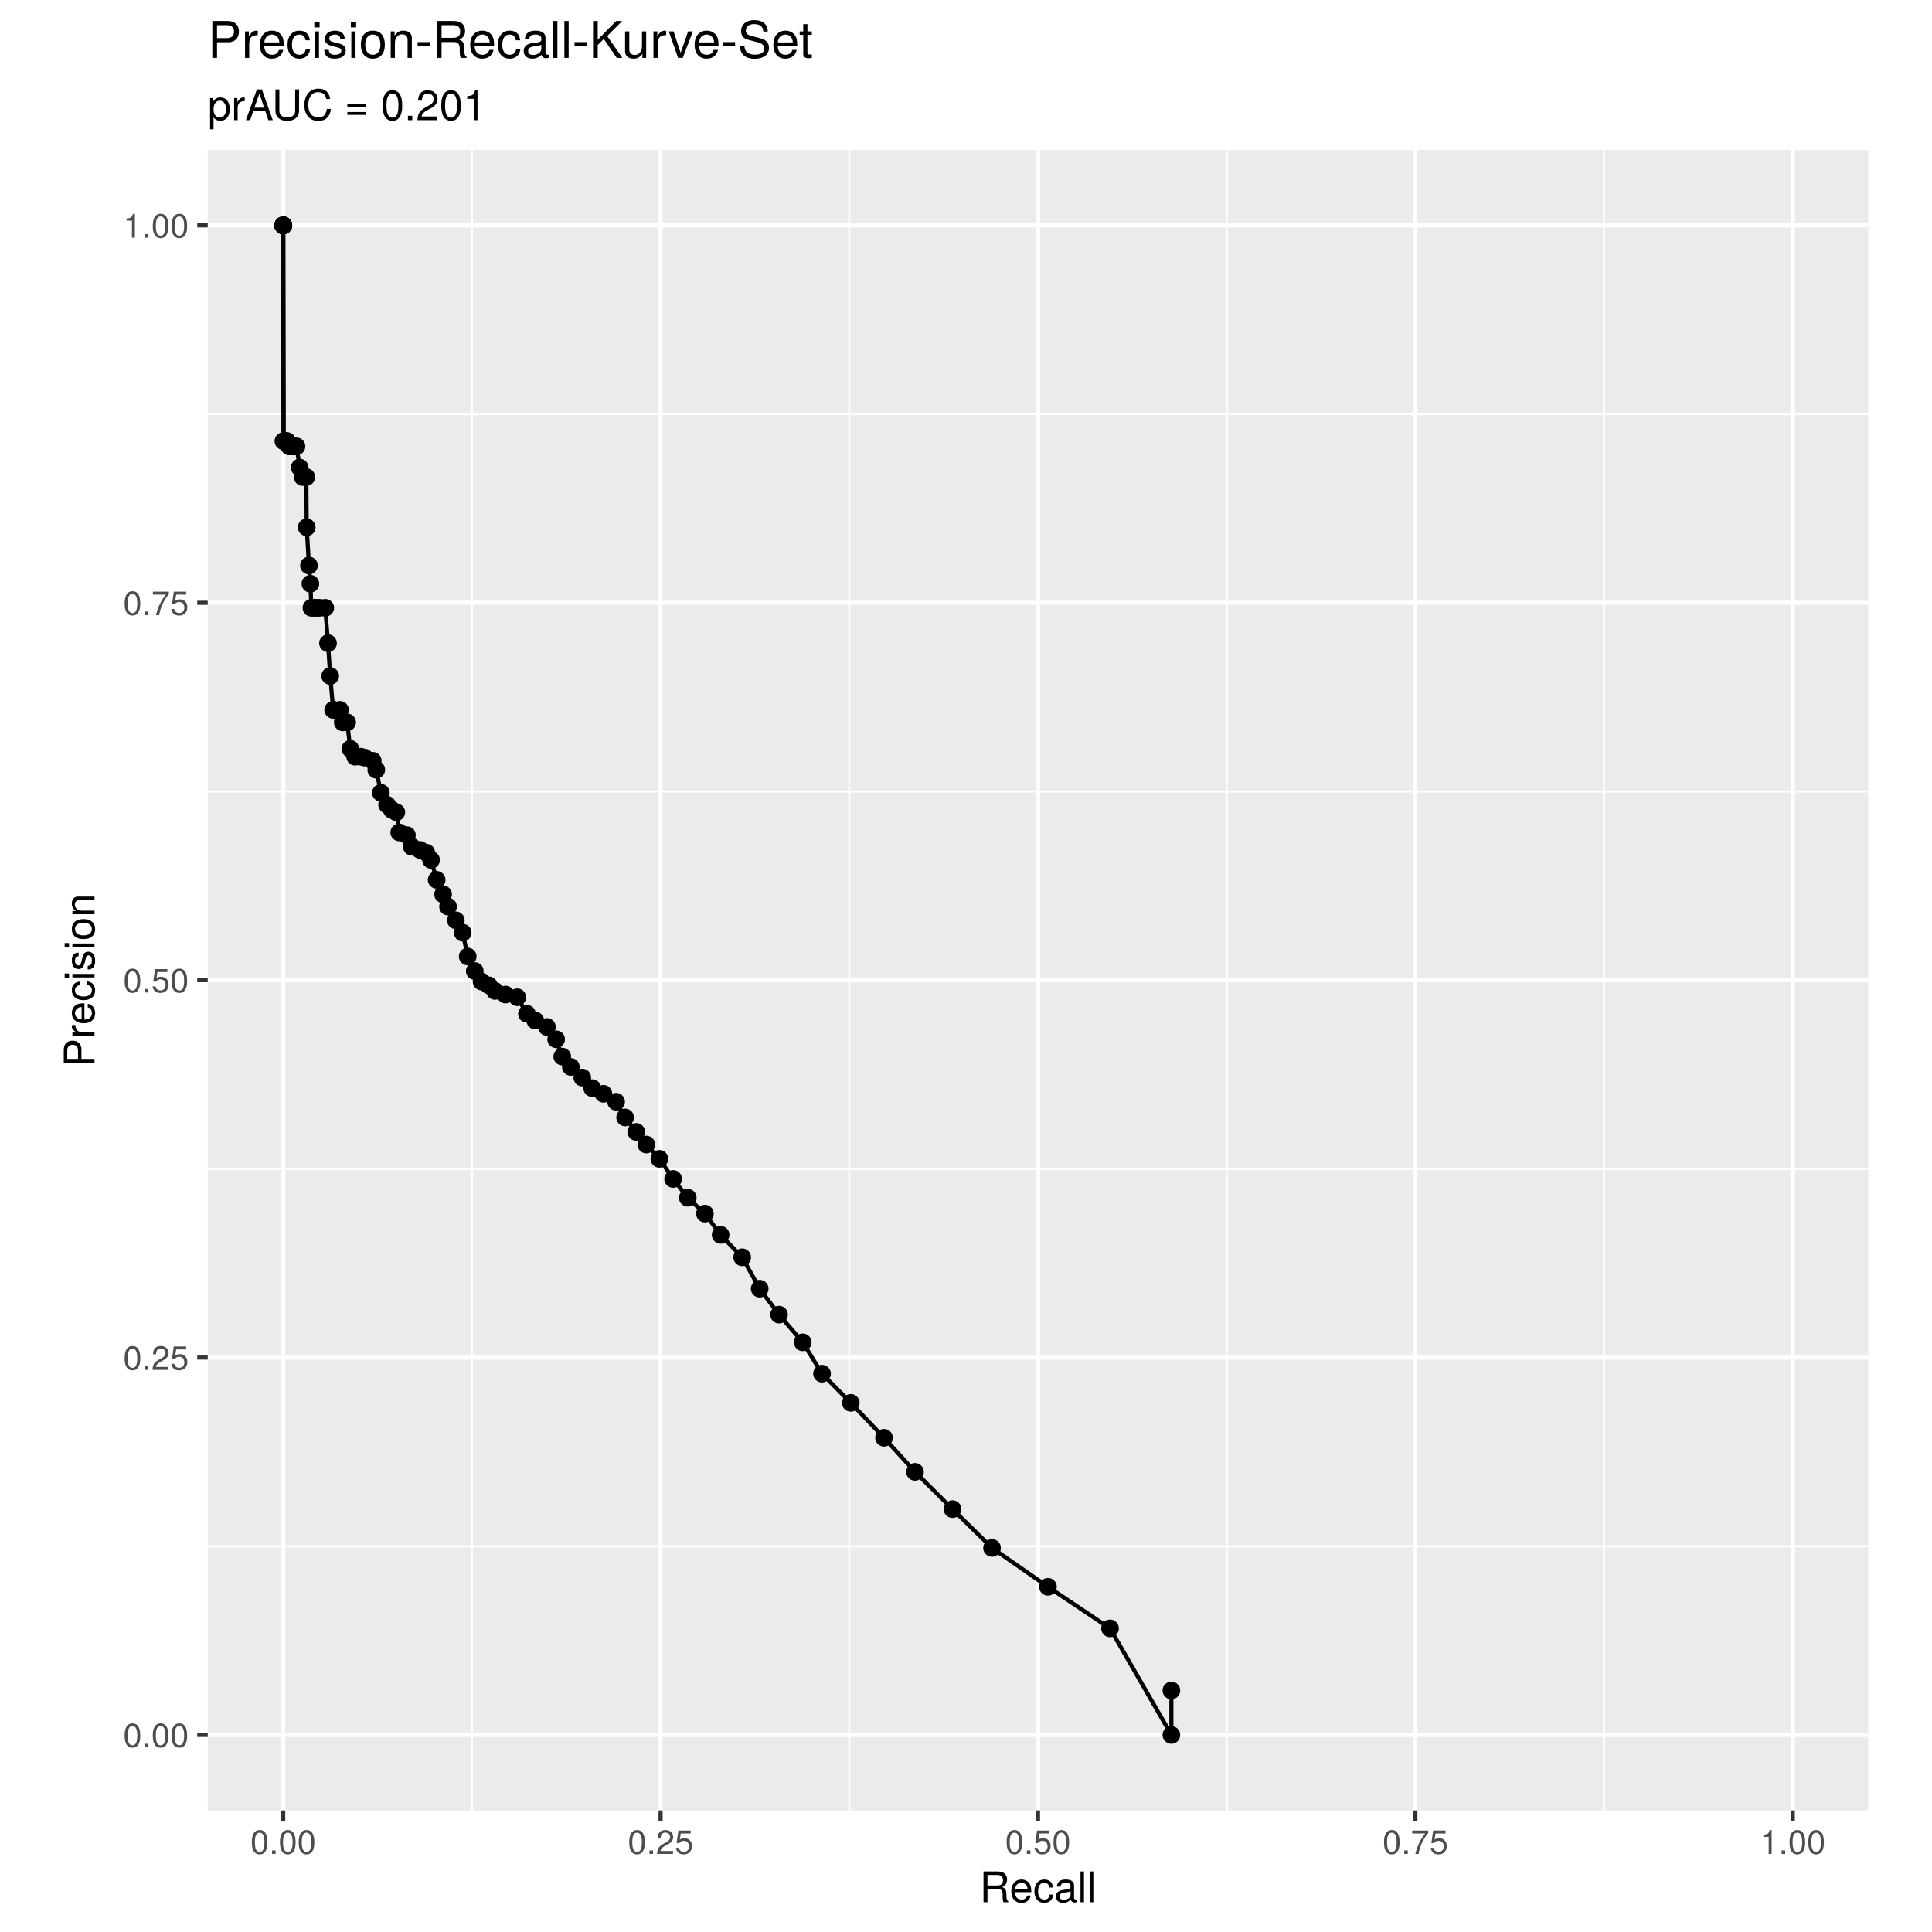
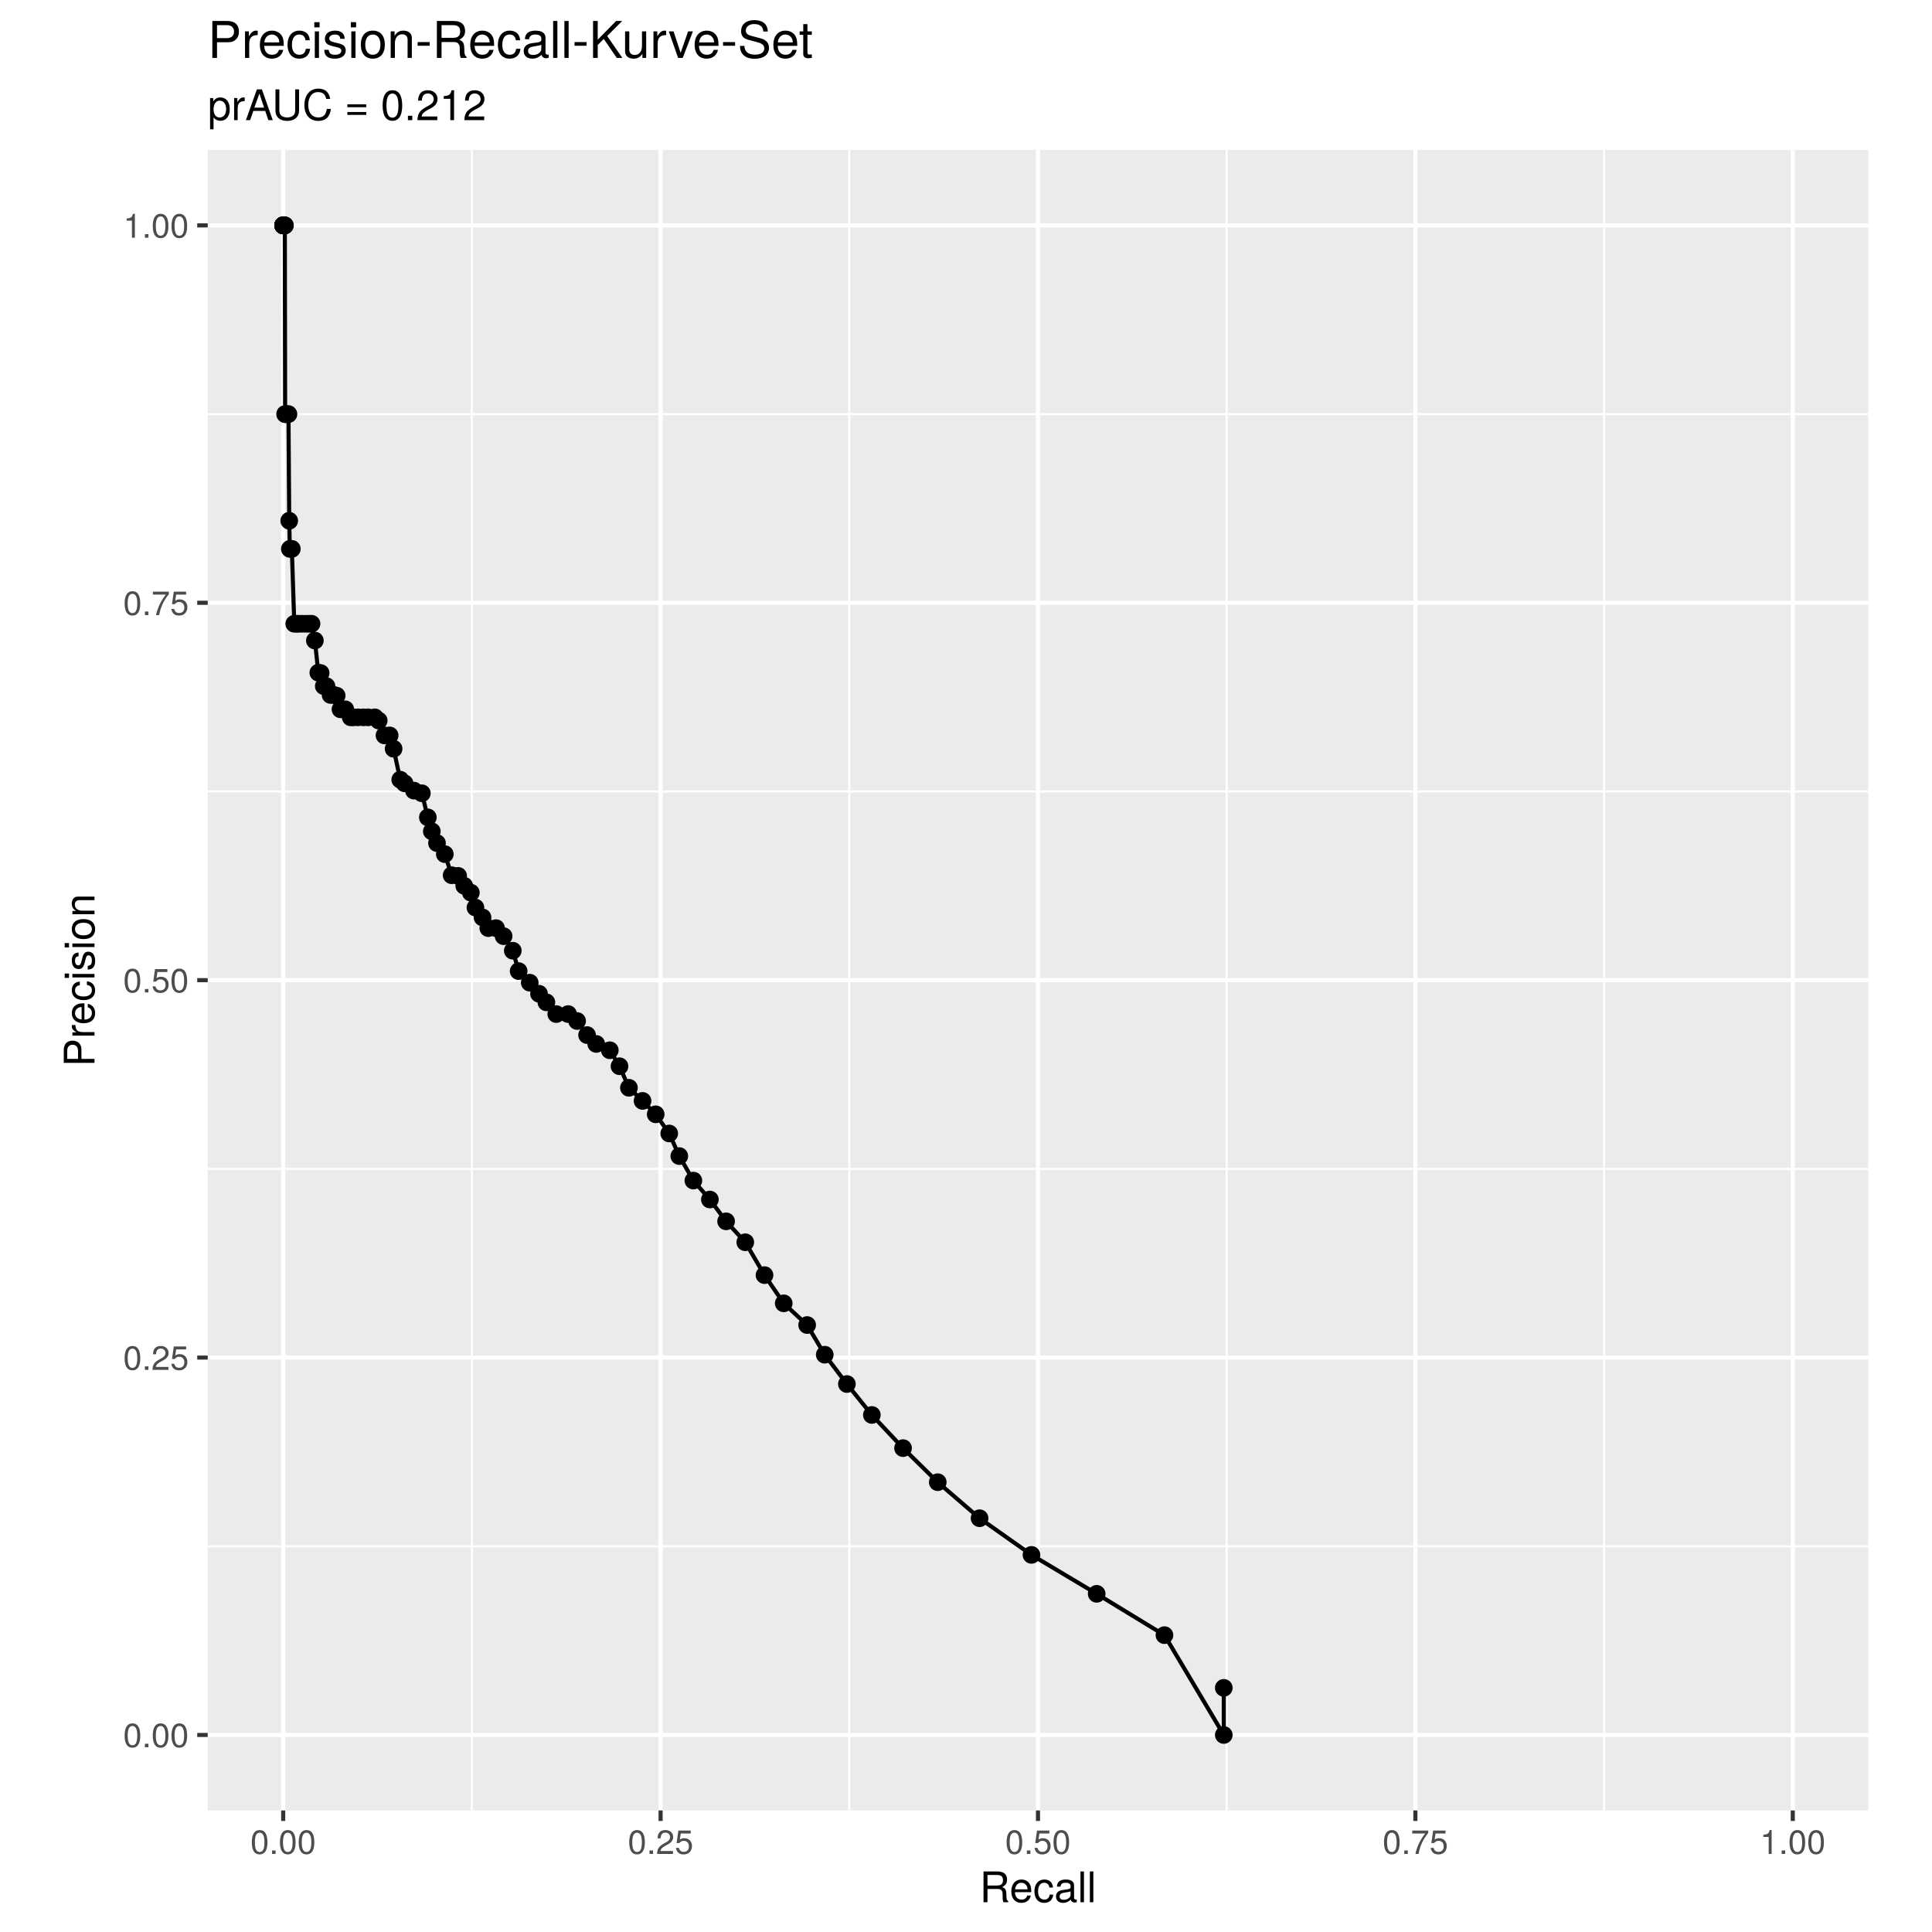
<svg xmlns="http://www.w3.org/2000/svg" class="svglite" width="504.00pt" height="504.00pt" viewBox="0 0 504.00 504.00">
  <defs>
    <style type="text/css">
    .svglite line, .svglite polyline, .svglite polygon, .svglite path, .svglite rect, .svglite circle {
      fill: none;
      stroke: #000000;
      stroke-linecap: round;
      stroke-linejoin: round;
      stroke-miterlimit: 10.00;
    }
    .svglite text {
      white-space: pre;
    }
  </style>
  </defs>
  <rect width="100%" height="100%" style="stroke: none; fill: #FFFFFF;" />
  <defs>
    <clipPath id="cpMC4wMHw1MDQuMDB8MC4wMHw1MDQuMDA=">
      <rect x="0.00" y="0.00" width="504.00" height="504.00" />
    </clipPath>
  </defs>
  <g clip-path="url(#cpMC4wMHw1MDQuMDB8MC4wMHw1MDQuMDA=)">
</g>
  <defs>
    <clipPath id="cpMTEuMTV8NDkyLjg1fDAuMDB8NTA0LjAw">
      <rect x="11.15" y="0.00" width="481.70" height="504.00" />
    </clipPath>
  </defs>
  <g clip-path="url(#cpMTEuMTV8NDkyLjg1fDAuMDB8NTA0LjAw)">
    <rect x="11.15" y="0.00" width="481.70" height="504.00" style="stroke-width: 1.07; stroke: #FFFFFF; fill: #FFFFFF;" />
  </g>
  <g clip-path="url(#cpMC4wMHw1MDQuMDB8MC4wMHw1MDQuMDA=)">
</g>
  <defs>
    <clipPath id="cpNTQuMTl8NDg3LjM3fDM5LjExfDQ3Mi4yOQ==">
      <rect x="54.19" y="39.11" width="433.18" height="433.18" />
    </clipPath>
  </defs>
  <g clip-path="url(#cpNTQuMTl8NDg3LjM3fDM5LjExfDQ3Mi4yOQ==)">
    <rect x="54.19" y="39.11" width="433.18" height="433.18" style="stroke-width: 1.07; stroke: none; fill: #EBEBEB;" />
    <polyline points="54.19,403.38 487.37,403.38 " style="stroke-width: 0.53; stroke: #FFFFFF; stroke-linecap: butt;" />
    <polyline points="54.19,304.93 487.37,304.93 " style="stroke-width: 0.53; stroke: #FFFFFF; stroke-linecap: butt;" />
    <polyline points="54.19,206.48 487.37,206.48 " style="stroke-width: 0.53; stroke: #FFFFFF; stroke-linecap: butt;" />
    <polyline points="54.19,108.03 487.37,108.03 " style="stroke-width: 0.53; stroke: #FFFFFF; stroke-linecap: butt;" />
    <polyline points="123.10,472.29 123.10,39.11 " style="stroke-width: 0.53; stroke: #FFFFFF; stroke-linecap: butt;" />
    <polyline points="221.55,472.29 221.55,39.11 " style="stroke-width: 0.53; stroke: #FFFFFF; stroke-linecap: butt;" />
    <polyline points="320.00,472.29 320.00,39.11 " style="stroke-width: 0.53; stroke: #FFFFFF; stroke-linecap: butt;" />
    <polyline points="418.46,472.29 418.46,39.11 " style="stroke-width: 0.53; stroke: #FFFFFF; stroke-linecap: butt;" />
    <polyline points="54.19,452.60 487.37,452.60 " style="stroke-width: 1.07; stroke: #FFFFFF; stroke-linecap: butt;" />
    <polyline points="54.19,354.15 487.37,354.15 " style="stroke-width: 1.07; stroke: #FFFFFF; stroke-linecap: butt;" />
    <polyline points="54.19,255.70 487.37,255.70 " style="stroke-width: 1.07; stroke: #FFFFFF; stroke-linecap: butt;" />
    <polyline points="54.19,157.25 487.37,157.25 " style="stroke-width: 1.07; stroke: #FFFFFF; stroke-linecap: butt;" />
    <polyline points="54.19,58.80 487.37,58.80 " style="stroke-width: 1.07; stroke: #FFFFFF; stroke-linecap: butt;" />
    <polyline points="73.88,472.29 73.88,39.11 " style="stroke-width: 1.07; stroke: #FFFFFF; stroke-linecap: butt;" />
    <polyline points="172.33,472.29 172.33,39.11 " style="stroke-width: 1.07; stroke: #FFFFFF; stroke-linecap: butt;" />
    <polyline points="270.78,472.29 270.78,39.11 " style="stroke-width: 1.07; stroke: #FFFFFF; stroke-linecap: butt;" />
    <polyline points="369.23,472.29 369.23,39.11 " style="stroke-width: 1.07; stroke: #FFFFFF; stroke-linecap: butt;" />
    <polyline points="467.68,472.29 467.68,39.11 " style="stroke-width: 1.07; stroke: #FFFFFF; stroke-linecap: butt;" />
-     <circle cx="305.58" cy="452.60" r="1.95" style="stroke-width: 0.71; fill: #000000;" />
-     <circle cx="305.58" cy="440.99" r="1.95" style="stroke-width: 0.71; fill: #000000;" />
-     <circle cx="289.57" cy="424.79" r="1.95" style="stroke-width: 0.71; fill: #000000;" />
-     <circle cx="273.38" cy="413.95" r="1.95" style="stroke-width: 0.71; fill: #000000;" />
-     <circle cx="258.79" cy="403.81" r="1.95" style="stroke-width: 0.71; fill: #000000;" />
-     <circle cx="248.48" cy="393.68" r="1.95" style="stroke-width: 0.71; fill: #000000;" />
-     <circle cx="238.70" cy="383.96" r="1.95" style="stroke-width: 0.71; fill: #000000;" />
-     <circle cx="230.62" cy="375.07" r="1.95" style="stroke-width: 0.71; fill: #000000;" />
-     <circle cx="221.95" cy="365.96" r="1.95" style="stroke-width: 0.71; fill: #000000;" />
-     <circle cx="214.44" cy="358.35" r="1.95" style="stroke-width: 0.71; fill: #000000;" />
-     <circle cx="209.41" cy="350.17" r="1.95" style="stroke-width: 0.71; fill: #000000;" />
-     <circle cx="203.23" cy="342.95" r="1.95" style="stroke-width: 0.71; fill: #000000;" />
-     <circle cx="198.18" cy="336.18" r="1.95" style="stroke-width: 0.71; fill: #000000;" />
-     <circle cx="193.61" cy="327.99" r="1.95" style="stroke-width: 0.71; fill: #000000;" />
-     <circle cx="187.99" cy="322.14" r="1.95" style="stroke-width: 0.71; fill: #000000;" />
-     <circle cx="183.89" cy="316.60" r="1.95" style="stroke-width: 0.71; fill: #000000;" />
-     <circle cx="179.42" cy="312.46" r="1.95" style="stroke-width: 0.71; fill: #000000;" />
-     <circle cx="175.61" cy="307.55" r="1.95" style="stroke-width: 0.71; fill: #000000;" />
-     <circle cx="172.02" cy="302.31" r="1.95" style="stroke-width: 0.71; fill: #000000;" />
-     <circle cx="168.60" cy="298.58" r="1.95" style="stroke-width: 0.71; fill: #000000;" />
-     <circle cx="165.97" cy="295.27" r="1.95" style="stroke-width: 0.71; fill: #000000;" />
-     <circle cx="163.08" cy="291.51" r="1.95" style="stroke-width: 0.71; fill: #000000;" />
-     <circle cx="160.72" cy="287.41" r="1.95" style="stroke-width: 0.71; fill: #000000;" />
-     <circle cx="157.41" cy="285.34" r="1.95" style="stroke-width: 0.71; fill: #000000;" />
-     <circle cx="154.48" cy="283.86" r="1.95" style="stroke-width: 0.71; fill: #000000;" />
-     <circle cx="151.90" cy="281.11" r="1.95" style="stroke-width: 0.71; fill: #000000;" />
-     <circle cx="148.92" cy="278.33" r="1.95" style="stroke-width: 0.71; fill: #000000;" />
-     <circle cx="146.67" cy="275.63" r="1.95" style="stroke-width: 0.71; fill: #000000;" />
-     <circle cx="145.08" cy="271.12" r="1.95" style="stroke-width: 0.71; fill: #000000;" />
-     <circle cx="142.68" cy="267.91" r="1.95" style="stroke-width: 0.71; fill: #000000;" />
-     <circle cx="139.64" cy="266.23" r="1.95" style="stroke-width: 0.71; fill: #000000;" />
-     <circle cx="137.46" cy="264.48" r="1.95" style="stroke-width: 0.71; fill: #000000;" />
-     <circle cx="134.94" cy="260.16" r="1.95" style="stroke-width: 0.71; fill: #000000;" />
-     <circle cx="131.87" cy="259.45" r="1.95" style="stroke-width: 0.71; fill: #000000;" />
-     <circle cx="129.13" cy="258.51" r="1.95" style="stroke-width: 0.71; fill: #000000;" />
-     <circle cx="127.51" cy="257.04" r="1.95" style="stroke-width: 0.71; fill: #000000;" />
-     <circle cx="125.62" cy="256.06" r="1.95" style="stroke-width: 0.71; fill: #000000;" />
-     <circle cx="123.86" cy="253.32" r="1.95" style="stroke-width: 0.71; fill: #000000;" />
-     <circle cx="122.01" cy="249.52" r="1.95" style="stroke-width: 0.71; fill: #000000;" />
-     <circle cx="120.71" cy="243.31" r="1.95" style="stroke-width: 0.71; fill: #000000;" />
-     <circle cx="118.91" cy="240.08" r="1.95" style="stroke-width: 0.71; fill: #000000;" />
-     <circle cx="116.88" cy="236.51" r="1.95" style="stroke-width: 0.71; fill: #000000;" />
-     <circle cx="115.59" cy="233.31" r="1.95" style="stroke-width: 0.71; fill: #000000;" />
-     <circle cx="113.91" cy="229.53" r="1.95" style="stroke-width: 0.71; fill: #000000;" />
-     <circle cx="112.45" cy="224.33" r="1.95" style="stroke-width: 0.71; fill: #000000;" />
-     <circle cx="111.20" cy="222.42" r="1.95" style="stroke-width: 0.71; fill: #000000;" />
-     <circle cx="109.56" cy="221.72" r="1.95" style="stroke-width: 0.71; fill: #000000;" />
-     <circle cx="107.43" cy="220.89" r="1.95" style="stroke-width: 0.71; fill: #000000;" />
-     <circle cx="106.16" cy="217.87" r="1.95" style="stroke-width: 0.71; fill: #000000;" />
-     <circle cx="104.15" cy="217.16" r="1.95" style="stroke-width: 0.71; fill: #000000;" />
-     <circle cx="103.39" cy="211.90" r="1.95" style="stroke-width: 0.71; fill: #000000;" />
-     <circle cx="102.21" cy="211.26" r="1.95" style="stroke-width: 0.71; fill: #000000;" />
-     <circle cx="100.98" cy="209.94" r="1.95" style="stroke-width: 0.71; fill: #000000;" />
-     <circle cx="99.36" cy="206.82" r="1.95" style="stroke-width: 0.71; fill: #000000;" />
-     <circle cx="98.16" cy="200.80" r="1.95" style="stroke-width: 0.71; fill: #000000;" />
-     <circle cx="97.24" cy="198.47" r="1.95" style="stroke-width: 0.71; fill: #000000;" />
-     <circle cx="95.10" cy="197.63" r="1.95" style="stroke-width: 0.71; fill: #000000;" />
-     <circle cx="94.13" cy="197.41" r="1.95" style="stroke-width: 0.71; fill: #000000;" />
-     <circle cx="92.65" cy="197.41" r="1.95" style="stroke-width: 0.71; fill: #000000;" />
-     <circle cx="91.39" cy="195.35" r="1.95" style="stroke-width: 0.71; fill: #000000;" />
-     <circle cx="90.56" cy="188.45" r="1.95" style="stroke-width: 0.71; fill: #000000;" />
-     <circle cx="89.41" cy="188.45" r="1.95" style="stroke-width: 0.71; fill: #000000;" />
-     <circle cx="88.69" cy="185.19" r="1.95" style="stroke-width: 0.71; fill: #000000;" />
-     <circle cx="87.13" cy="185.19" r="1.95" style="stroke-width: 0.71; fill: #000000;" />
-     <circle cx="86.92" cy="185.19" r="1.95" style="stroke-width: 0.71; fill: #000000;" />
-     <circle cx="86.14" cy="176.35" r="1.95" style="stroke-width: 0.71; fill: #000000;" />
-     <circle cx="85.57" cy="167.79" r="1.95" style="stroke-width: 0.71; fill: #000000;" />
-     <circle cx="84.85" cy="158.56" r="1.95" style="stroke-width: 0.71; fill: #000000;" />
-     <circle cx="83.41" cy="158.56" r="1.95" style="stroke-width: 0.71; fill: #000000;" />
-     <circle cx="82.57" cy="158.56" r="1.95" style="stroke-width: 0.71; fill: #000000;" />
-     <circle cx="81.92" cy="158.56" r="1.95" style="stroke-width: 0.71; fill: #000000;" />
-     <circle cx="81.24" cy="158.56" r="1.95" style="stroke-width: 0.71; fill: #000000;" />
-     <circle cx="80.97" cy="152.28" r="1.95" style="stroke-width: 0.71; fill: #000000;" />
-     <circle cx="80.60" cy="147.52" r="1.95" style="stroke-width: 0.71; fill: #000000;" />
-     <circle cx="80.01" cy="137.56" r="1.95" style="stroke-width: 0.71; fill: #000000;" />
-     <circle cx="79.91" cy="124.44" r="1.95" style="stroke-width: 0.71; fill: #000000;" />
-     <circle cx="78.95" cy="124.44" r="1.95" style="stroke-width: 0.71; fill: #000000;" />
-     <circle cx="78.18" cy="121.96" r="1.95" style="stroke-width: 0.71; fill: #000000;" />
-     <circle cx="77.35" cy="116.43" r="1.95" style="stroke-width: 0.71; fill: #000000;" />
-     <circle cx="76.55" cy="116.43" r="1.95" style="stroke-width: 0.71; fill: #000000;" />
-     <circle cx="76.20" cy="116.43" r="1.95" style="stroke-width: 0.71; fill: #000000;" />
-     <circle cx="76.09" cy="116.43" r="1.95" style="stroke-width: 0.71; fill: #000000;" />
-     <circle cx="75.56" cy="116.43" r="1.95" style="stroke-width: 0.71; fill: #000000;" />
-     <circle cx="75.51" cy="116.43" r="1.95" style="stroke-width: 0.71; fill: #000000;" />
-     <circle cx="74.86" cy="115.06" r="1.95" style="stroke-width: 0.71; fill: #000000;" />
-     <circle cx="74.80" cy="115.06" r="1.95" style="stroke-width: 0.71; fill: #000000;" />
-     <circle cx="74.50" cy="115.06" r="1.95" style="stroke-width: 0.71; fill: #000000;" />
-     <circle cx="74.26" cy="115.06" r="1.95" style="stroke-width: 0.71; fill: #000000;" />
-     <circle cx="74.04" cy="115.06" r="1.95" style="stroke-width: 0.71; fill: #000000;" />
-     <circle cx="73.93" cy="115.06" r="1.95" style="stroke-width: 0.71; fill: #000000;" />
-     <circle cx="73.93" cy="58.80" r="1.95" style="stroke-width: 0.71; fill: #000000;" />
+     <circle cx="319.25" cy="452.60" r="1.95" style="stroke-width: 0.71; fill: #000000;" />
+     <circle cx="319.25" cy="440.31" r="1.95" style="stroke-width: 0.71; fill: #000000;" />
+     <circle cx="303.77" cy="426.56" r="1.95" style="stroke-width: 0.71; fill: #000000;" />
+     <circle cx="286.09" cy="415.78" r="1.95" style="stroke-width: 0.71; fill: #000000;" />
+     <circle cx="269.08" cy="405.62" r="1.95" style="stroke-width: 0.71; fill: #000000;" />
+     <circle cx="255.54" cy="396.06" r="1.95" style="stroke-width: 0.71; fill: #000000;" />
+     <circle cx="244.63" cy="386.66" r="1.95" style="stroke-width: 0.71; fill: #000000;" />
+     <circle cx="235.58" cy="377.77" r="1.95" style="stroke-width: 0.71; fill: #000000;" />
+     <circle cx="227.44" cy="369.12" r="1.95" style="stroke-width: 0.71; fill: #000000;" />
+     <circle cx="220.93" cy="361.05" r="1.95" style="stroke-width: 0.71; fill: #000000;" />
+     <circle cx="215.15" cy="353.40" r="1.95" style="stroke-width: 0.71; fill: #000000;" />
+     <circle cx="210.56" cy="345.66" r="1.95" style="stroke-width: 0.71; fill: #000000;" />
+     <circle cx="204.45" cy="340.00" r="1.95" style="stroke-width: 0.71; fill: #000000;" />
+     <circle cx="199.44" cy="332.64" r="1.95" style="stroke-width: 0.71; fill: #000000;" />
+     <circle cx="194.42" cy="324.07" r="1.95" style="stroke-width: 0.71; fill: #000000;" />
+     <circle cx="189.42" cy="318.61" r="1.95" style="stroke-width: 0.71; fill: #000000;" />
+     <circle cx="185.19" cy="312.92" r="1.95" style="stroke-width: 0.71; fill: #000000;" />
+     <circle cx="180.88" cy="307.98" r="1.95" style="stroke-width: 0.71; fill: #000000;" />
+     <circle cx="177.21" cy="301.59" r="1.95" style="stroke-width: 0.71; fill: #000000;" />
+     <circle cx="174.58" cy="295.69" r="1.95" style="stroke-width: 0.71; fill: #000000;" />
+     <circle cx="171.05" cy="290.69" r="1.95" style="stroke-width: 0.71; fill: #000000;" />
+     <circle cx="167.62" cy="287.19" r="1.95" style="stroke-width: 0.71; fill: #000000;" />
+     <circle cx="164.07" cy="283.77" r="1.95" style="stroke-width: 0.71; fill: #000000;" />
+     <circle cx="161.61" cy="278.15" r="1.95" style="stroke-width: 0.71; fill: #000000;" />
+     <circle cx="159.08" cy="273.98" r="1.95" style="stroke-width: 0.71; fill: #000000;" />
+     <circle cx="155.54" cy="272.33" r="1.95" style="stroke-width: 0.71; fill: #000000;" />
+     <circle cx="153.15" cy="270.02" r="1.95" style="stroke-width: 0.71; fill: #000000;" />
+     <circle cx="150.55" cy="266.35" r="1.95" style="stroke-width: 0.71; fill: #000000;" />
+     <circle cx="148.21" cy="264.54" r="1.95" style="stroke-width: 0.71; fill: #000000;" />
+     <circle cx="145.11" cy="264.54" r="1.95" style="stroke-width: 0.71; fill: #000000;" />
+     <circle cx="142.54" cy="261.48" r="1.95" style="stroke-width: 0.71; fill: #000000;" />
+     <circle cx="140.61" cy="259.24" r="1.95" style="stroke-width: 0.71; fill: #000000;" />
+     <circle cx="138.19" cy="256.35" r="1.95" style="stroke-width: 0.71; fill: #000000;" />
+     <circle cx="135.30" cy="253.33" r="1.95" style="stroke-width: 0.71; fill: #000000;" />
+     <circle cx="133.77" cy="248.01" r="1.95" style="stroke-width: 0.71; fill: #000000;" />
+     <circle cx="131.38" cy="244.22" r="1.95" style="stroke-width: 0.71; fill: #000000;" />
+     <circle cx="129.40" cy="242.12" r="1.95" style="stroke-width: 0.71; fill: #000000;" />
+     <circle cx="127.39" cy="242.12" r="1.95" style="stroke-width: 0.71; fill: #000000;" />
+     <circle cx="125.88" cy="239.33" r="1.95" style="stroke-width: 0.71; fill: #000000;" />
+     <circle cx="124.03" cy="236.76" r="1.95" style="stroke-width: 0.71; fill: #000000;" />
+     <circle cx="122.83" cy="232.87" r="1.95" style="stroke-width: 0.71; fill: #000000;" />
+     <circle cx="121.11" cy="231.08" r="1.95" style="stroke-width: 0.71; fill: #000000;" />
+     <circle cx="119.52" cy="228.49" r="1.95" style="stroke-width: 0.71; fill: #000000;" />
+     <circle cx="117.82" cy="228.32" r="1.95" style="stroke-width: 0.71; fill: #000000;" />
+     <circle cx="116.04" cy="222.82" r="1.95" style="stroke-width: 0.71; fill: #000000;" />
+     <circle cx="114.00" cy="219.94" r="1.95" style="stroke-width: 0.71; fill: #000000;" />
+     <circle cx="112.65" cy="216.87" r="1.95" style="stroke-width: 0.71; fill: #000000;" />
+     <circle cx="111.61" cy="213.23" r="1.95" style="stroke-width: 0.71; fill: #000000;" />
+     <circle cx="110.05" cy="206.94" r="1.95" style="stroke-width: 0.71; fill: #000000;" />
+     <circle cx="107.99" cy="206.25" r="1.95" style="stroke-width: 0.71; fill: #000000;" />
+     <circle cx="105.55" cy="204.35" r="1.95" style="stroke-width: 0.71; fill: #000000;" />
+     <circle cx="104.41" cy="203.39" r="1.95" style="stroke-width: 0.71; fill: #000000;" />
+     <circle cx="102.68" cy="195.33" r="1.95" style="stroke-width: 0.71; fill: #000000;" />
+     <circle cx="101.65" cy="191.85" r="1.95" style="stroke-width: 0.71; fill: #000000;" />
+     <circle cx="100.30" cy="191.85" r="1.95" style="stroke-width: 0.71; fill: #000000;" />
+     <circle cx="98.79" cy="187.97" r="1.95" style="stroke-width: 0.71; fill: #000000;" />
+     <circle cx="97.78" cy="187.13" r="1.95" style="stroke-width: 0.71; fill: #000000;" />
+     <circle cx="96.04" cy="187.13" r="1.95" style="stroke-width: 0.71; fill: #000000;" />
+     <circle cx="94.81" cy="187.13" r="1.95" style="stroke-width: 0.71; fill: #000000;" />
+     <circle cx="93.42" cy="187.13" r="1.95" style="stroke-width: 0.71; fill: #000000;" />
+     <circle cx="92.22" cy="187.13" r="1.95" style="stroke-width: 0.71; fill: #000000;" />
+     <circle cx="91.49" cy="187.13" r="1.95" style="stroke-width: 0.71; fill: #000000;" />
+     <circle cx="90.08" cy="185.04" r="1.95" style="stroke-width: 0.71; fill: #000000;" />
+     <circle cx="88.82" cy="185.04" r="1.95" style="stroke-width: 0.71; fill: #000000;" />
+     <circle cx="87.83" cy="181.48" r="1.95" style="stroke-width: 0.71; fill: #000000;" />
+     <circle cx="87.11" cy="181.30" r="1.95" style="stroke-width: 0.71; fill: #000000;" />
+     <circle cx="86.24" cy="181.30" r="1.95" style="stroke-width: 0.71; fill: #000000;" />
+     <circle cx="85.17" cy="179.00" r="1.95" style="stroke-width: 0.71; fill: #000000;" />
+     <circle cx="84.47" cy="179.00" r="1.95" style="stroke-width: 0.71; fill: #000000;" />
+     <circle cx="83.65" cy="175.58" r="1.95" style="stroke-width: 0.71; fill: #000000;" />
+     <circle cx="83.04" cy="175.48" r="1.95" style="stroke-width: 0.71; fill: #000000;" />
+     <circle cx="82.14" cy="167.10" r="1.95" style="stroke-width: 0.71; fill: #000000;" />
+     <circle cx="81.27" cy="162.72" r="1.95" style="stroke-width: 0.71; fill: #000000;" />
+     <circle cx="80.59" cy="162.72" r="1.95" style="stroke-width: 0.71; fill: #000000;" />
+     <circle cx="79.82" cy="162.72" r="1.95" style="stroke-width: 0.71; fill: #000000;" />
+     <circle cx="78.84" cy="162.72" r="1.95" style="stroke-width: 0.71; fill: #000000;" />
+     <circle cx="77.93" cy="162.72" r="1.95" style="stroke-width: 0.71; fill: #000000;" />
+     <circle cx="77.42" cy="162.72" r="1.95" style="stroke-width: 0.71; fill: #000000;" />
+     <circle cx="76.77" cy="162.72" r="1.95" style="stroke-width: 0.71; fill: #000000;" />
+     <circle cx="76.13" cy="143.19" r="1.95" style="stroke-width: 0.71; fill: #000000;" />
+     <circle cx="75.61" cy="143.19" r="1.95" style="stroke-width: 0.71; fill: #000000;" />
+     <circle cx="75.45" cy="135.85" r="1.95" style="stroke-width: 0.71; fill: #000000;" />
+     <circle cx="75.25" cy="108.03" r="1.95" style="stroke-width: 0.71; fill: #000000;" />
+     <circle cx="74.98" cy="108.03" r="1.95" style="stroke-width: 0.71; fill: #000000;" />
+     <circle cx="74.45" cy="108.03" r="1.95" style="stroke-width: 0.71; fill: #000000;" />
+     <circle cx="74.38" cy="108.03" r="1.95" style="stroke-width: 0.71; fill: #000000;" />
+     <circle cx="74.30" cy="58.80" r="1.95" style="stroke-width: 0.71; fill: #000000;" />
+     <circle cx="74.30" cy="58.80" r="1.95" style="stroke-width: 0.71; fill: #000000;" />
+     <circle cx="74.26" cy="58.80" r="1.95" style="stroke-width: 0.71; fill: #000000;" />
+     <circle cx="73.96" cy="58.80" r="1.95" style="stroke-width: 0.71; fill: #000000;" />
    <circle cx="73.93" cy="58.80" r="1.95" style="stroke-width: 0.71; fill: #000000;" />
    <circle cx="73.88" cy="58.80" r="1.95" style="stroke-width: 0.71; fill: #000000;" />
    <circle cx="73.88" cy="58.80" r="1.95" style="stroke-width: 0.71; fill: #000000;" />
    <circle cx="73.88" cy="58.80" r="1.95" style="stroke-width: 0.71; fill: #000000;" />
    <circle cx="73.88" cy="58.80" r="1.95" style="stroke-width: 0.71; fill: #000000;" />
    <circle cx="73.88" cy="58.80" r="1.95" style="stroke-width: 0.71; fill: #000000;" />
    <circle cx="73.88" cy="58.80" r="1.95" style="stroke-width: 0.71; fill: #000000;" />
    <circle cx="73.88" cy="58.80" r="1.95" style="stroke-width: 0.71; fill: #000000;" />
    <circle cx="73.88" cy="58.80" r="1.95" style="stroke-width: 0.71; fill: #000000;" />
    <circle cx="73.88" cy="58.80" r="1.95" style="stroke-width: 0.71; fill: #000000;" />
    <circle cx="73.88" cy="58.80" r="1.95" style="stroke-width: 0.71; fill: #000000;" />
    <circle cx="73.88" cy="58.80" r="1.95" style="stroke-width: 0.71; fill: #000000;" />
-     <polyline points="73.88,58.80 73.88,58.80 73.88,58.80 73.88,58.80 73.88,58.80 73.88,58.80 73.88,58.80 73.88,58.80 73.88,58.80 73.88,58.80 73.88,58.80 73.93,115.06 73.93,58.80 73.93,58.80 74.04,115.06 74.26,115.06 74.50,115.06 74.80,115.06 74.86,115.06 75.51,116.43 75.56,116.43 76.09,116.43 76.20,116.43 76.55,116.43 77.35,116.43 78.18,121.96 78.95,124.44 79.91,124.44 80.01,137.56 80.60,147.52 80.97,152.28 81.24,158.56 81.92,158.56 82.57,158.56 83.41,158.56 84.85,158.56 85.57,167.79 86.14,176.35 86.92,185.19 87.13,185.19 88.69,185.19 89.41,188.45 90.56,188.45 91.39,195.35 92.65,197.41 94.13,197.41 95.10,197.63 97.24,198.47 98.16,200.80 99.36,206.82 100.98,209.94 102.21,211.26 103.39,211.90 104.15,217.16 106.16,217.87 107.43,220.89 109.56,221.72 111.20,222.42 112.45,224.33 113.91,229.53 115.59,233.31 116.88,236.51 118.91,240.08 120.71,243.31 122.01,249.52 123.86,253.32 125.62,256.06 127.51,257.04 129.13,258.51 131.87,259.45 134.94,260.16 137.46,264.48 139.64,266.23 142.68,267.91 145.08,271.12 146.67,275.63 148.92,278.33 151.90,281.11 154.48,283.86 157.41,285.34 160.72,287.41 163.08,291.51 165.97,295.27 168.60,298.58 172.02,302.31 175.61,307.55 179.42,312.46 183.89,316.60 187.99,322.14 193.61,327.99 198.18,336.18 203.23,342.95 209.41,350.17 214.44,358.35 221.95,365.96 230.62,375.07 238.70,383.96 248.48,393.68 258.79,403.81 273.38,413.95 289.57,424.79 305.58,452.60 305.58,440.99 " style="stroke-width: 1.07; stroke-linecap: butt;" />
+     <circle cx="73.88" cy="58.80" r="1.95" style="stroke-width: 0.71; fill: #000000;" />
+     <polyline points="73.88,58.80 73.88,58.80 73.88,58.80 73.88,58.80 73.88,58.80 73.88,58.80 73.88,58.80 73.88,58.80 73.88,58.80 73.88,58.80 73.88,58.80 73.88,58.80 73.93,58.80 73.96,58.80 74.26,58.80 74.30,58.80 74.30,58.80 74.38,108.03 74.45,108.03 74.98,108.03 75.25,108.03 75.45,135.85 75.61,143.19 76.13,143.19 76.77,162.72 77.42,162.72 77.93,162.72 78.84,162.72 79.82,162.72 80.59,162.72 81.27,162.72 82.14,167.10 83.04,175.48 83.65,175.58 84.47,179.00 85.17,179.00 86.24,181.30 87.11,181.30 87.83,181.48 88.82,185.04 90.08,185.04 91.49,187.13 92.22,187.13 93.42,187.13 94.81,187.13 96.04,187.13 97.78,187.13 98.79,187.97 100.30,191.85 101.65,191.85 102.68,195.33 104.41,203.39 105.55,204.35 107.99,206.25 110.05,206.94 111.61,213.23 112.65,216.87 114.00,219.94 116.04,222.82 117.82,228.32 119.52,228.49 121.11,231.08 122.83,232.87 124.03,236.76 125.88,239.33 127.39,242.12 129.40,242.12 131.38,244.22 133.77,248.01 135.30,253.33 138.19,256.35 140.61,259.24 142.54,261.48 145.11,264.54 148.21,264.54 150.55,266.35 153.15,270.02 155.54,272.33 159.08,273.98 161.61,278.15 164.07,283.77 167.62,287.19 171.05,290.69 174.58,295.69 177.21,301.59 180.88,307.98 185.19,312.92 189.42,318.61 194.42,324.07 199.44,332.64 204.45,340.00 210.56,345.66 215.15,353.40 220.93,361.05 227.44,369.12 235.58,377.77 244.63,386.66 255.54,396.06 269.08,405.62 286.09,415.78 303.77,426.56 319.25,452.60 319.25,440.31 " style="stroke-width: 1.07; stroke-linecap: butt;" />
  </g>
  <g clip-path="url(#cpMC4wMHw1MDQuMDB8MC4wMHw1MDQuMDA=)">
    <text x="49.26" y="455.81" text-anchor="end" style="font-size: 8.80px;fill: #4D4D4D; font-family: &quot;TeXGyreHeros&quot;;" textLength="19.58px" lengthAdjust="spacingAndGlyphs">0.00</text>
    <text x="49.26" y="357.36" text-anchor="end" style="font-size: 8.80px;fill: #4D4D4D; font-family: &quot;TeXGyreHeros&quot;;" textLength="19.58px" lengthAdjust="spacingAndGlyphs">0.25</text>
    <text x="49.26" y="258.91" text-anchor="end" style="font-size: 8.80px;fill: #4D4D4D; font-family: &quot;TeXGyreHeros&quot;;" textLength="19.58px" lengthAdjust="spacingAndGlyphs">0.50</text>
    <text x="49.26" y="160.46" text-anchor="end" style="font-size: 8.80px;fill: #4D4D4D; font-family: &quot;TeXGyreHeros&quot;;" textLength="19.58px" lengthAdjust="spacingAndGlyphs">0.75</text>
    <text x="49.26" y="62.01" text-anchor="end" style="font-size: 8.80px;fill: #4D4D4D; font-family: &quot;TeXGyreHeros&quot;;" textLength="19.58px" lengthAdjust="spacingAndGlyphs">1.00</text>
    <polyline points="51.45,452.60 54.19,452.60 " style="stroke-width: 1.07; stroke: #333333; stroke-linecap: butt;" />
    <polyline points="51.45,354.15 54.19,354.15 " style="stroke-width: 1.07; stroke: #333333; stroke-linecap: butt;" />
    <polyline points="51.45,255.70 54.19,255.70 " style="stroke-width: 1.07; stroke: #333333; stroke-linecap: butt;" />
    <polyline points="51.45,157.25 54.19,157.25 " style="stroke-width: 1.07; stroke: #333333; stroke-linecap: butt;" />
    <polyline points="51.45,58.80 54.19,58.80 " style="stroke-width: 1.07; stroke: #333333; stroke-linecap: butt;" />
    <polyline points="73.88,475.03 73.88,472.29 " style="stroke-width: 1.07; stroke: #333333; stroke-linecap: butt;" />
    <polyline points="172.33,475.03 172.33,472.29 " style="stroke-width: 1.07; stroke: #333333; stroke-linecap: butt;" />
    <polyline points="270.78,475.03 270.78,472.29 " style="stroke-width: 1.07; stroke: #333333; stroke-linecap: butt;" />
    <polyline points="369.23,475.03 369.23,472.29 " style="stroke-width: 1.07; stroke: #333333; stroke-linecap: butt;" />
    <polyline points="467.68,475.03 467.68,472.29 " style="stroke-width: 1.07; stroke: #333333; stroke-linecap: butt;" />
    <text x="73.88" y="483.64" text-anchor="middle" style="font-size: 8.80px;fill: #4D4D4D; font-family: &quot;TeXGyreHeros&quot;;" textLength="19.58px" lengthAdjust="spacingAndGlyphs">0.00</text>
    <text x="172.33" y="483.64" text-anchor="middle" style="font-size: 8.80px;fill: #4D4D4D; font-family: &quot;TeXGyreHeros&quot;;" textLength="19.58px" lengthAdjust="spacingAndGlyphs">0.25</text>
    <text x="270.78" y="483.64" text-anchor="middle" style="font-size: 8.80px;fill: #4D4D4D; font-family: &quot;TeXGyreHeros&quot;;" textLength="19.58px" lengthAdjust="spacingAndGlyphs">0.50</text>
    <text x="369.23" y="483.64" text-anchor="middle" style="font-size: 8.80px;fill: #4D4D4D; font-family: &quot;TeXGyreHeros&quot;;" textLength="19.58px" lengthAdjust="spacingAndGlyphs">0.75</text>
    <text x="467.68" y="483.64" text-anchor="middle" style="font-size: 8.80px;fill: #4D4D4D; font-family: &quot;TeXGyreHeros&quot;;" textLength="19.58px" lengthAdjust="spacingAndGlyphs">1.00</text>
    <text x="270.78" y="496.23" text-anchor="middle" style="font-size: 11.00px; font-family: &quot;TeXGyreHeros&quot;;" textLength="32.82px" lengthAdjust="spacingAndGlyphs">Recall</text>
    <text transform="translate(24.65,255.70) rotate(-90)" text-anchor="middle" style="font-size: 11.00px; font-family: &quot;TeXGyreHeros&quot;;" textLength="49.08px" lengthAdjust="spacingAndGlyphs">Precision</text>
-     <text x="54.19" y="31.34" style="font-size: 11.00px; font-family: &quot;TeXGyreHeros&quot;;" textLength="82.47px" lengthAdjust="spacingAndGlyphs">prAUC = 0.201</text>
+     <text x="54.19" y="31.34" style="font-size: 11.00px; font-family: &quot;TeXGyreHeros&quot;;" textLength="82.47px" lengthAdjust="spacingAndGlyphs">prAUC = 0.212</text>
    <text x="54.19" y="15.10" style="font-size: 13.20px; font-family: &quot;TeXGyreHeros&quot;;" textLength="171.84px" lengthAdjust="spacingAndGlyphs">Precision-Recall-Kurve-Set</text>
  </g>
</svg>
